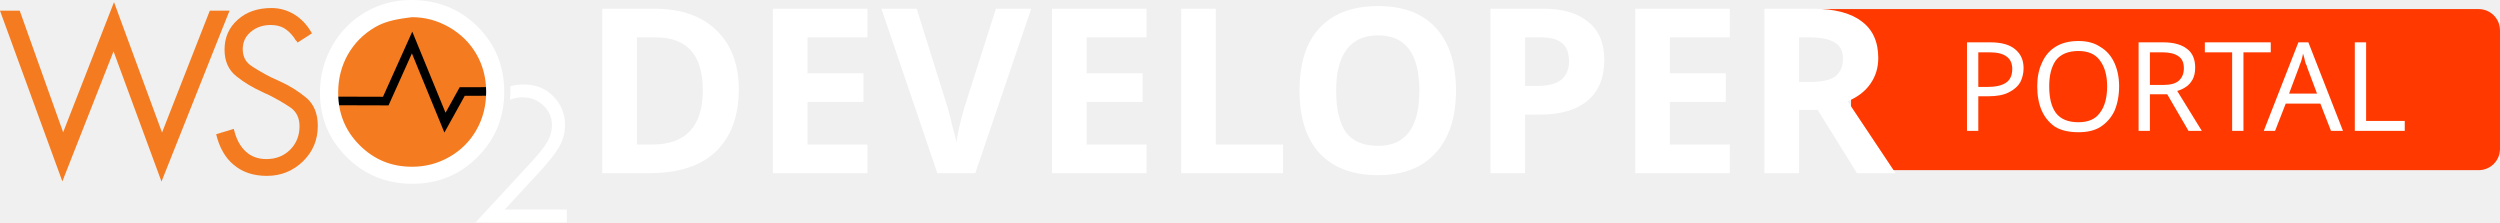
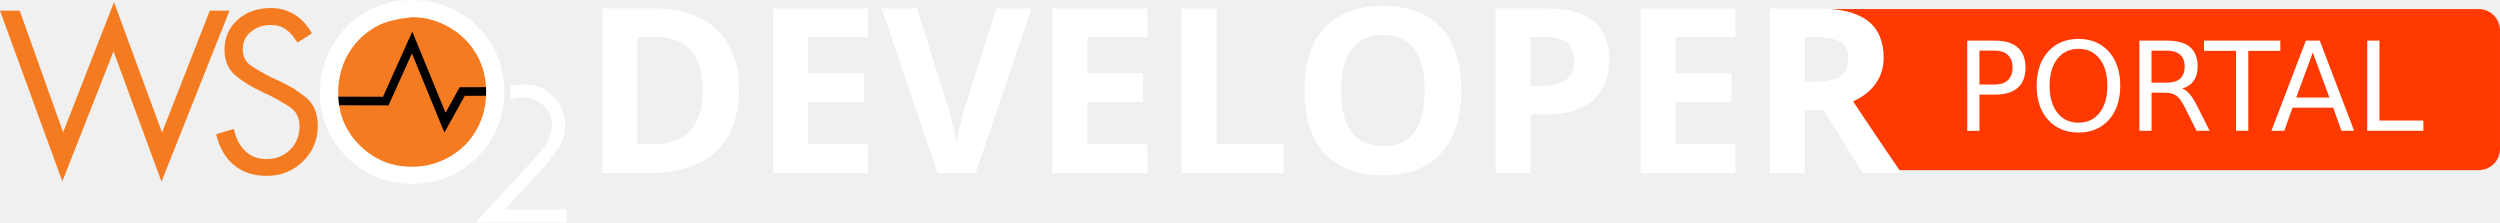
<svg xmlns="http://www.w3.org/2000/svg" width="58.671mm" height="5.222mm" viewBox="0 0 58.671 5.222" version="1.1" id="svg8">
  <defs id="defs2" />
  <g id="layer11" transform="translate(-361.9999,30.87768)">
    <g style="display:inline" id="g4277" transform="translate(371.5916,-2.036382)">
      <path id="rect4218" d="m 32.927,-28.628 h 15.651 c 0.278,0 0.501,0.223 0.501,0.501 v 2.778 c 0,0.278 -0.223,0.501 -0.501,0.501 H 34.482 c -0.278,0 -0.633,-0.72 -0.633,-0.997 v -2.315 c 0,-0.278 -1.199,-0.468 -0.921,-0.468 z" style="opacity:1;fill:#ff3900;fill-opacity:1;stroke:none;stroke-width:0.304;stroke-linecap:round;stroke-linejoin:round;stroke-miterlimit:4;stroke-dasharray:none;stroke-opacity:1" />
-       <text xml:space="preserve" style="font-style:normal;font-weight:normal;font-size:2.905px;line-height:1.25;font-family:sans-serif;letter-spacing:0px;word-spacing:0px;display:inline;fill:#ffffff;fill-opacity:1;stroke:none;stroke-width:0.073" x="36.29" y="-25.771" id="text4222">
-         <tspan id="tspan4220" x="36.29" y="-25.771" style="fill:#ffffff;fill-opacity:1;stroke-width:0.073">PORTAL</tspan>
-       </text>
-       <text xml:space="preserve" style="font-style:normal;font-variant:normal;font-weight:bold;font-stretch:normal;font-size:5.412px;line-height:1.25;font-family:'Open Sans';-inkscape-font-specification:'Open Sans, Bold';font-variant-ligatures:normal;font-variant-caps:normal;font-variant-numeric:normal;font-feature-settings:normal;text-align:start;letter-spacing:0px;word-spacing:0px;writing-mode:lr-tb;text-anchor:start;fill:#ffffff;fill-opacity:1;stroke:none;stroke-width:0.115" x="4.059" y="-24.779" id="text4226">
-         <tspan id="tspan4224" x="4.059" y="-24.779" style="fill:#ffffff;fill-opacity:1;stroke-width:0.115">DEVELOPER</tspan>
-       </text>
+       <g aria-label="PORTAL" style="font-style:normal;font-weight:normal;font-size:2.905px;line-height:1.25;font-family:sans-serif;letter-spacing:0px;word-spacing:0px;display:inline;fill:#ffffff;fill-opacity:1;stroke:none;stroke-width:0.073" id="text4222">
+         <path d="m 36.862,-27.653 v 0.796 h 0.36 q 0.2,0 0.309,-0.104 0.109,-0.104 0.109,-0.295 0,-0.19 -0.109,-0.294 -0.109,-0.104 -0.309,-0.104 z m -0.286,-0.235 h 0.647 q 0.356,0 0.538,0.162 0.183,0.16 0.183,0.471 0,0.313 -0.183,0.474 -0.182,0.16 -0.538,0.16 h -0.36 v 0.851 h -0.286 z" style="fill:#ffffff;fill-opacity:1;stroke-width:0.073" id="path848" />
+         <path d="m 39.188,-27.695 q -0.312,0 -0.496,0.233 -0.183,0.233 -0.183,0.634 0,0.4 0.183,0.633 0.184,0.233 0.496,0.233 0.312,0 0.494,-0.233 0.183,-0.233 0.183,-0.633 0,-0.401 -0.183,-0.634 -0.182,-0.233 -0.494,-0.233 z m 0,-0.233 q 0.445,0 0.712,0.299 0.267,0.298 0.267,0.8 0,0.501 -0.267,0.8 -0.267,0.298 -0.712,0.298 -0.447,0 -0.715,-0.298 -0.267,-0.298 -0.267,-0.8 0,-0.502 0.267,-0.8 0.268,-0.299 0.715,-0.299 z" style="fill:#ffffff;fill-opacity:1;stroke-width:0.073" id="path850" />
+         <path d="m 41.619,-26.764 q 0.092,0.031 0.179,0.133 0.088,0.102 0.176,0.281 l 0.291,0.579 h -0.308 l -0.271,-0.543 q -0.105,-0.213 -0.204,-0.282 -0.098,-0.07 -0.268,-0.07 h -0.312 v 0.895 h -0.286 v -2.117 h 0.647 q 0.363,0 0.542,0.152 0.179,0.152 0.179,0.458 0,0.2 -0.094,0.332 -0.092,0.132 -0.269,0.183 z m -0.718,-0.889 v 0.752 h 0.36 q 0.207,0 0.312,-0.095 0.106,-0.096 0.106,-0.282 0,-0.186 -0.106,-0.279 -0.105,-0.095 -0.312,-0.095 z" style="fill:#ffffff;fill-opacity:1;stroke-width:0.073" id="path852" />
+         <path d="m 42.133,-27.889 h 1.791 v 0.241 h -0.752 v 1.876 h -0.288 v -1.876 h -0.752 z" style="fill:#ffffff;fill-opacity:1;stroke-width:0.073" id="path854" />
+         <path d="m 44.686,-27.607 -0.389,1.054 h 0.779 z m -0.162,-0.282 h 0.325 l 0.807,2.117 h -0.298 l -0.193,-0.543 h -0.955 l -0.193,0.543 h -0.302 z" style="fill:#ffffff;fill-opacity:1;stroke-width:0.073" id="path856" />
+         <path d="m 45.964,-27.889 h 0.286 v 1.876 h 1.031 v 0.241 h -1.318 z" style="fill:#ffffff;fill-opacity:1;stroke-width:0.073" id="path858" />
+       </g>
+       <g aria-label="DEVELOPER" style="font-style:normal;font-variant:normal;font-weight:bold;font-stretch:normal;font-size:5.412px;line-height:1.25;font-family:'Open Sans';-inkscape-font-specification:'Open Sans, Bold';font-variant-ligatures:normal;font-variant-caps:normal;font-variant-numeric:normal;font-feature-settings:normal;text-align:start;letter-spacing:0px;word-spacing:0px;writing-mode:lr-tb;text-anchor:start;fill:#ffffff;fill-opacity:1;stroke:none;stroke-width:0.115" id="text4226">
+         <path d="m 7.751,-26.748 q 0,0.954 -0.544,1.461 -0.542,0.507 -1.567,0.507 H 4.546 v -3.864 h 1.213 q 0.946,0 1.469,0.499 0.523,0.499 0.523,1.395 z m -0.851,0.021 q 0,-1.245 -1.099,-1.245 H 5.365 v 2.516 h 0.351 q 1.184,0 1.184,-1.271 z" style="fill:#ffffff;fill-opacity:1;stroke-width:0.115" id="path829" />
+         <path d="M 10.777,-24.779 H 8.552 v -3.864 h 2.225 v 0.671 H 9.371 v 0.848 h 1.308 v 0.671 H 9.371 v 0.996 h 1.406 z" style="fill:#ffffff;fill-opacity:1;stroke-width:0.115" id="path831" />
+         <path d="m 13.79,-28.643 h 0.827 l -1.313,3.864 h -0.893 l -1.311,-3.864 h 0.827 l 0.727,2.299 q 0.061,0.203 0.124,0.476 0.066,0.27 0.082,0.375 0.029,-0.243 0.198,-0.851 z" style="fill:#ffffff;fill-opacity:1;stroke-width:0.115" id="path833" />
+         <path d="m 17.331,-24.779 h -2.225 v -3.864 h 2.225 v 0.671 h -1.406 v 0.848 h 1.308 v 0.671 h -1.308 v 0.996 h 1.406 z" style="fill:#ffffff;fill-opacity:1;stroke-width:0.115" id="path835" />
+         <path d="m 18.14,-24.779 v -3.864 h 0.819 v 3.187 h 1.567 v 0.677 z" style="fill:#ffffff;fill-opacity:1;stroke-width:0.115" id="path837" />
+         <path d="m 24.702,-26.716 q 0,0.959 -0.476,1.475 -0.476,0.515 -1.364,0.515 -0.888,0 -1.364,-0.515 -0.476,-0.515 -0.476,-1.48 0,-0.965 0.476,-1.472 0.478,-0.51 1.369,-0.51 0.891,0 1.361,0.513 0.473,0.513 0.473,1.475 z m -2.82,0 q 0,0.647 0.246,0.975 0.246,0.328 0.735,0.328 0.98,0 0.98,-1.303 0,-1.306 -0.975,-1.306 -0.489,0 -0.737,0.33 -0.248,0.328 -0.248,0.975 z" style="fill:#ffffff;fill-opacity:1;stroke-width:0.115" id="path839" />
+         <path d="m 26.327,-26.825 h 0.27 q 0.378,0 0.566,-0.148 0.188,-0.151 0.188,-0.436 0,-0.288 -0.159,-0.425 -0.156,-0.137 -0.492,-0.137 h -0.373 z m 1.85,-0.613 q 0,0.624 -0.391,0.954 -0.388,0.33 -1.107,0.33 h -0.351 v 1.374 H 25.508 v -3.864 h 1.234 q 0.703,0 1.068,0.304 0.367,0.301 0.367,0.901 z" style="fill:#ffffff;fill-opacity:1;stroke-width:0.115" id="path841" />
+         <path d="m 31.137,-24.779 h -2.225 v -3.864 h 2.225 v 0.671 h -1.406 v 0.848 h 1.308 v 0.671 h -1.308 v 0.996 h 1.406 z" style="fill:#ffffff;fill-opacity:1;stroke-width:0.115" id="path843" />
+         <path d="m 32.765,-26.928 h 0.264 q 0.388,0 0.573,-0.129 0.185,-0.129 0.185,-0.407 0,-0.275 -0.19,-0.391 -0.188,-0.116 -0.584,-0.116 H 32.765 Z m 0,0.666 v 1.483 h -0.819 v -3.864 h 1.126 q 0.788,0 1.165,0.288 0.378,0.285 0.378,0.869 0,0.341 -0.188,0.608 -0.188,0.264 -0.531,0.415 0.872,1.303 1.136,1.683 h -0.909 l -0.922,-1.483 z" style="fill:#ffffff;fill-opacity:1;stroke-width:0.115" id="path845" />
+       </g>
      <g style="display:inline" id="g4238" transform="matrix(0.2803393,0,0,0.2803393,-118.3365,-155.3797)">
        <path style="clip-rule:evenodd;fill:#f47b20;fill-rule:evenodd" d="m 422.376,465.642 c 3.662,0 6.655,-2.989 6.655,-6.657 0,-3.664 -2.993,-6.65 -6.655,-6.65 -3.67,0 -6.656,2.986 -6.656,6.65 0,3.667 2.986,6.657 6.656,6.657 z" id="path4228" />
        <polyline style="clip-rule:evenodd;fill:none;stroke:#000000;stroke-width:0.72;stroke-opacity:1" points="415.793,459.825     420.198,459.838 422.402,454.935 425.154,461.643 426.599,459.037 429.021,459.031   " id="polyline4230" />
        <path style="fill:#f47b20" d="m 406.561,452.271 h 0.559 l -0.559,1.396 z m 0,11.806 c 0.248,0.437 0.554,0.812 0.925,1.11 0.724,0.61 1.646,0.912 2.76,0.912 1.185,0 2.184,-0.409 3.021,-1.215 0.827,-0.808 1.241,-1.794 1.241,-2.969 0,-1.046 -0.334,-1.844 -1,-2.385 -0.668,-0.547 -1.379,-0.986 -2.138,-1.329 l -0.39,-0.183 -0.366,-0.162 c -0.693,-0.355 -1.263,-0.688 -1.715,-0.994 -0.446,-0.318 -0.673,-0.772 -0.673,-1.37 0,-0.601 0.227,-1.084 0.686,-1.46 0.455,-0.376 1.009,-0.564 1.659,-0.564 0.425,0 0.782,0.085 1.084,0.249 0.297,0.168 0.582,0.427 0.853,0.792 l 0.143,0.227 c 0.045,0.032 0.099,0.096 0.166,0.202 l 1.203,-0.772 c -0.396,-0.697 -0.886,-1.218 -1.481,-1.584 -0.591,-0.355 -1.227,-0.534 -1.902,-0.534 -1.16,0 -2.103,0.321 -2.831,0.978 -0.738,0.654 -1.104,1.484 -1.104,2.51 0,0.965 0.334,1.706 0.999,2.232 0.663,0.527 1.379,0.952 2.141,1.296 l 0.247,0.121 0.242,0.102 c 0.734,0.365 1.356,0.73 1.875,1.079 0.517,0.357 0.773,0.881 0.773,1.575 0,0.784 -0.26,1.441 -0.782,1.965 -0.526,0.523 -1.188,0.787 -1.989,0.787 -0.706,0 -1.292,-0.217 -1.753,-0.654 -0.467,-0.435 -0.789,-1.059 -0.979,-1.874 l -0.913,0.277 v 1.635 z m -13.371,-1.628 4.259,-10.893 4.021,10.913 3.997,-10.198 h 1.093 v 1.396 l -5.136,12.908 -4.015,-10.898 -4.285,10.884 -5.22,-14.29 h 1.651 z m 13.371,-0.008 -0.56,0.169 c 0.13,0.551 0.318,1.042 0.56,1.467 z" id="path4232" />
        <path style="fill:#ffffff;fill-opacity:1" d="m 422.406,451.376 c 2.174,0.022 3.996,0.765 5.47,2.216 1.493,1.488 2.238,3.311 2.238,5.474 0,2.146 -0.742,3.967 -2.234,5.456 -1.495,1.496 -3.309,2.239 -5.454,2.239 h -0.02 v -1.426 c 1.124,0 2.165,-0.275 3.121,-0.823 0.968,-0.554 1.721,-1.308 2.263,-2.261 0.54,-0.953 0.813,-2.02 0.813,-3.186 0,-1.163 -0.273,-2.216 -0.813,-3.151 -0.542,-0.941 -1.304,-1.692 -2.284,-2.26 -0.976,-0.558 -2.008,-0.84 -3.1,-0.84 z m -0.099,0 h 0.1 v 1.438 c 0,0 -0.02,-0.001 -0.03,0 -1.054,0.141 -2.107,0.274 -3.077,0.84 -0.972,0.567 -1.725,1.329 -2.273,2.285 -0.539,0.958 -0.813,2.023 -0.813,3.189 0,1.747 0.601,3.214 1.806,4.412 1.203,1.2 2.659,1.794 4.357,1.794 h 0.03 v 1.426 c -2.159,-0.005 -3.987,-0.746 -5.477,-2.232 -1.49,-1.482 -2.242,-3.282 -2.242,-5.399 0,-1.4 0.343,-2.71 1.021,-3.906 0.679,-1.204 1.609,-2.141 2.783,-2.825 1.179,-0.682 2.446,-1.022 3.815,-1.022 z" id="path4234" />
        <path style="fill:#ffffff;fill-opacity:1" d="m 430.629,458.597 c 0.341,-0.1 0.706,-0.15 1.098,-0.15 1.033,0 1.872,0.338 2.513,1.008 0.64,0.668 0.963,1.453 0.963,2.363 0,0.639 -0.152,1.238 -0.459,1.799 -0.308,0.556 -0.904,1.322 -1.787,2.271 l -2.801,3.028 h 5.2 v 1.086 h -7.65 l 4.303,-4.652 c 0.877,-0.934 1.441,-1.623 1.708,-2.082 0.261,-0.445 0.393,-0.924 0.393,-1.426 0,-0.63 -0.239,-1.174 -0.711,-1.632 -0.472,-0.454 -1.051,-0.686 -1.738,-0.686 -0.388,0 -0.746,0.068 -1.064,0.211 0.027,-0.273 0.041,-0.55 0.041,-0.827 -0.002,-0.104 -0.004,-0.209 -0.009,-0.311 z" id="path4236" />
      </g>
    </g>
  </g>
  <style type="text/css" id="style4833">
	.st0{display:none;fill:#FFFFFF;stroke:#1D56A0;stroke-width:0.75;}
	.st1{fill:#FFFFFF;stroke:#1D56A0;stroke-width:0.75;stroke-miterlimit:10;}
	.st2{fill:#FFFFFF;stroke:#1D56A0;stroke-width:0.75;}
	.st3{fill:none;stroke:#1D56A0;stroke-width:0.75;}
	.st4{clip-path:url(#SVGID_2_);fill:#FFFFFF;stroke:#1D56A0;stroke-width:0.75;}
	.st5{fill:none;stroke:#1D56A0;stroke-width:0.75;stroke-miterlimit:10;}
	.st6{fill:#FFFFFF;stroke:#E73847;stroke-width:0.75;stroke-miterlimit:10;}
</style>
  <style type="text/css" id="style4833-0">
	.st0{display:none;fill:#FFFFFF;stroke:#1D56A0;stroke-width:0.75;}
	.st1{fill:#FFFFFF;stroke:#1D56A0;stroke-width:0.75;stroke-miterlimit:10;}
	.st2{fill:#FFFFFF;stroke:#1D56A0;stroke-width:0.75;}
	.st3{fill:none;stroke:#1D56A0;stroke-width:0.75;}
	.st4{clip-path:url(#SVGID_2_);fill:#FFFFFF;stroke:#1D56A0;stroke-width:0.75;}
	.st5{fill:none;stroke:#1D56A0;stroke-width:0.75;stroke-miterlimit:10;}
	.st6{fill:#FFFFFF;stroke:#E73847;stroke-width:0.75;stroke-miterlimit:10;}
</style>
  <style id="style4833-9" type="text/css">
	.st0{display:none;fill:#FFFFFF;stroke:#1D56A0;stroke-width:0.75;}
	.st1{fill:#FFFFFF;stroke:#1D56A0;stroke-width:0.75;stroke-miterlimit:10;}
	.st2{fill:#FFFFFF;stroke:#1D56A0;stroke-width:0.75;}
	.st3{fill:none;stroke:#1D56A0;stroke-width:0.75;}
	.st4{clip-path:url(#SVGID_2_);fill:#FFFFFF;stroke:#1D56A0;stroke-width:0.75;}
	.st5{fill:none;stroke:#1D56A0;stroke-width:0.75;stroke-miterlimit:10;}
	.st6{fill:#FFFFFF;stroke:#E73847;stroke-width:0.75;stroke-miterlimit:10;}
</style>
  <style id="style4833-0-6" type="text/css">
	.st0{display:none;fill:#FFFFFF;stroke:#1D56A0;stroke-width:0.75;}
	.st1{fill:#FFFFFF;stroke:#1D56A0;stroke-width:0.75;stroke-miterlimit:10;}
	.st2{fill:#FFFFFF;stroke:#1D56A0;stroke-width:0.75;}
	.st3{fill:none;stroke:#1D56A0;stroke-width:0.75;}
	.st4{clip-path:url(#SVGID_2_);fill:#FFFFFF;stroke:#1D56A0;stroke-width:0.75;}
	.st5{fill:none;stroke:#1D56A0;stroke-width:0.75;stroke-miterlimit:10;}
	.st6{fill:#FFFFFF;stroke:#E73847;stroke-width:0.75;stroke-miterlimit:10;}
</style>
</svg>
